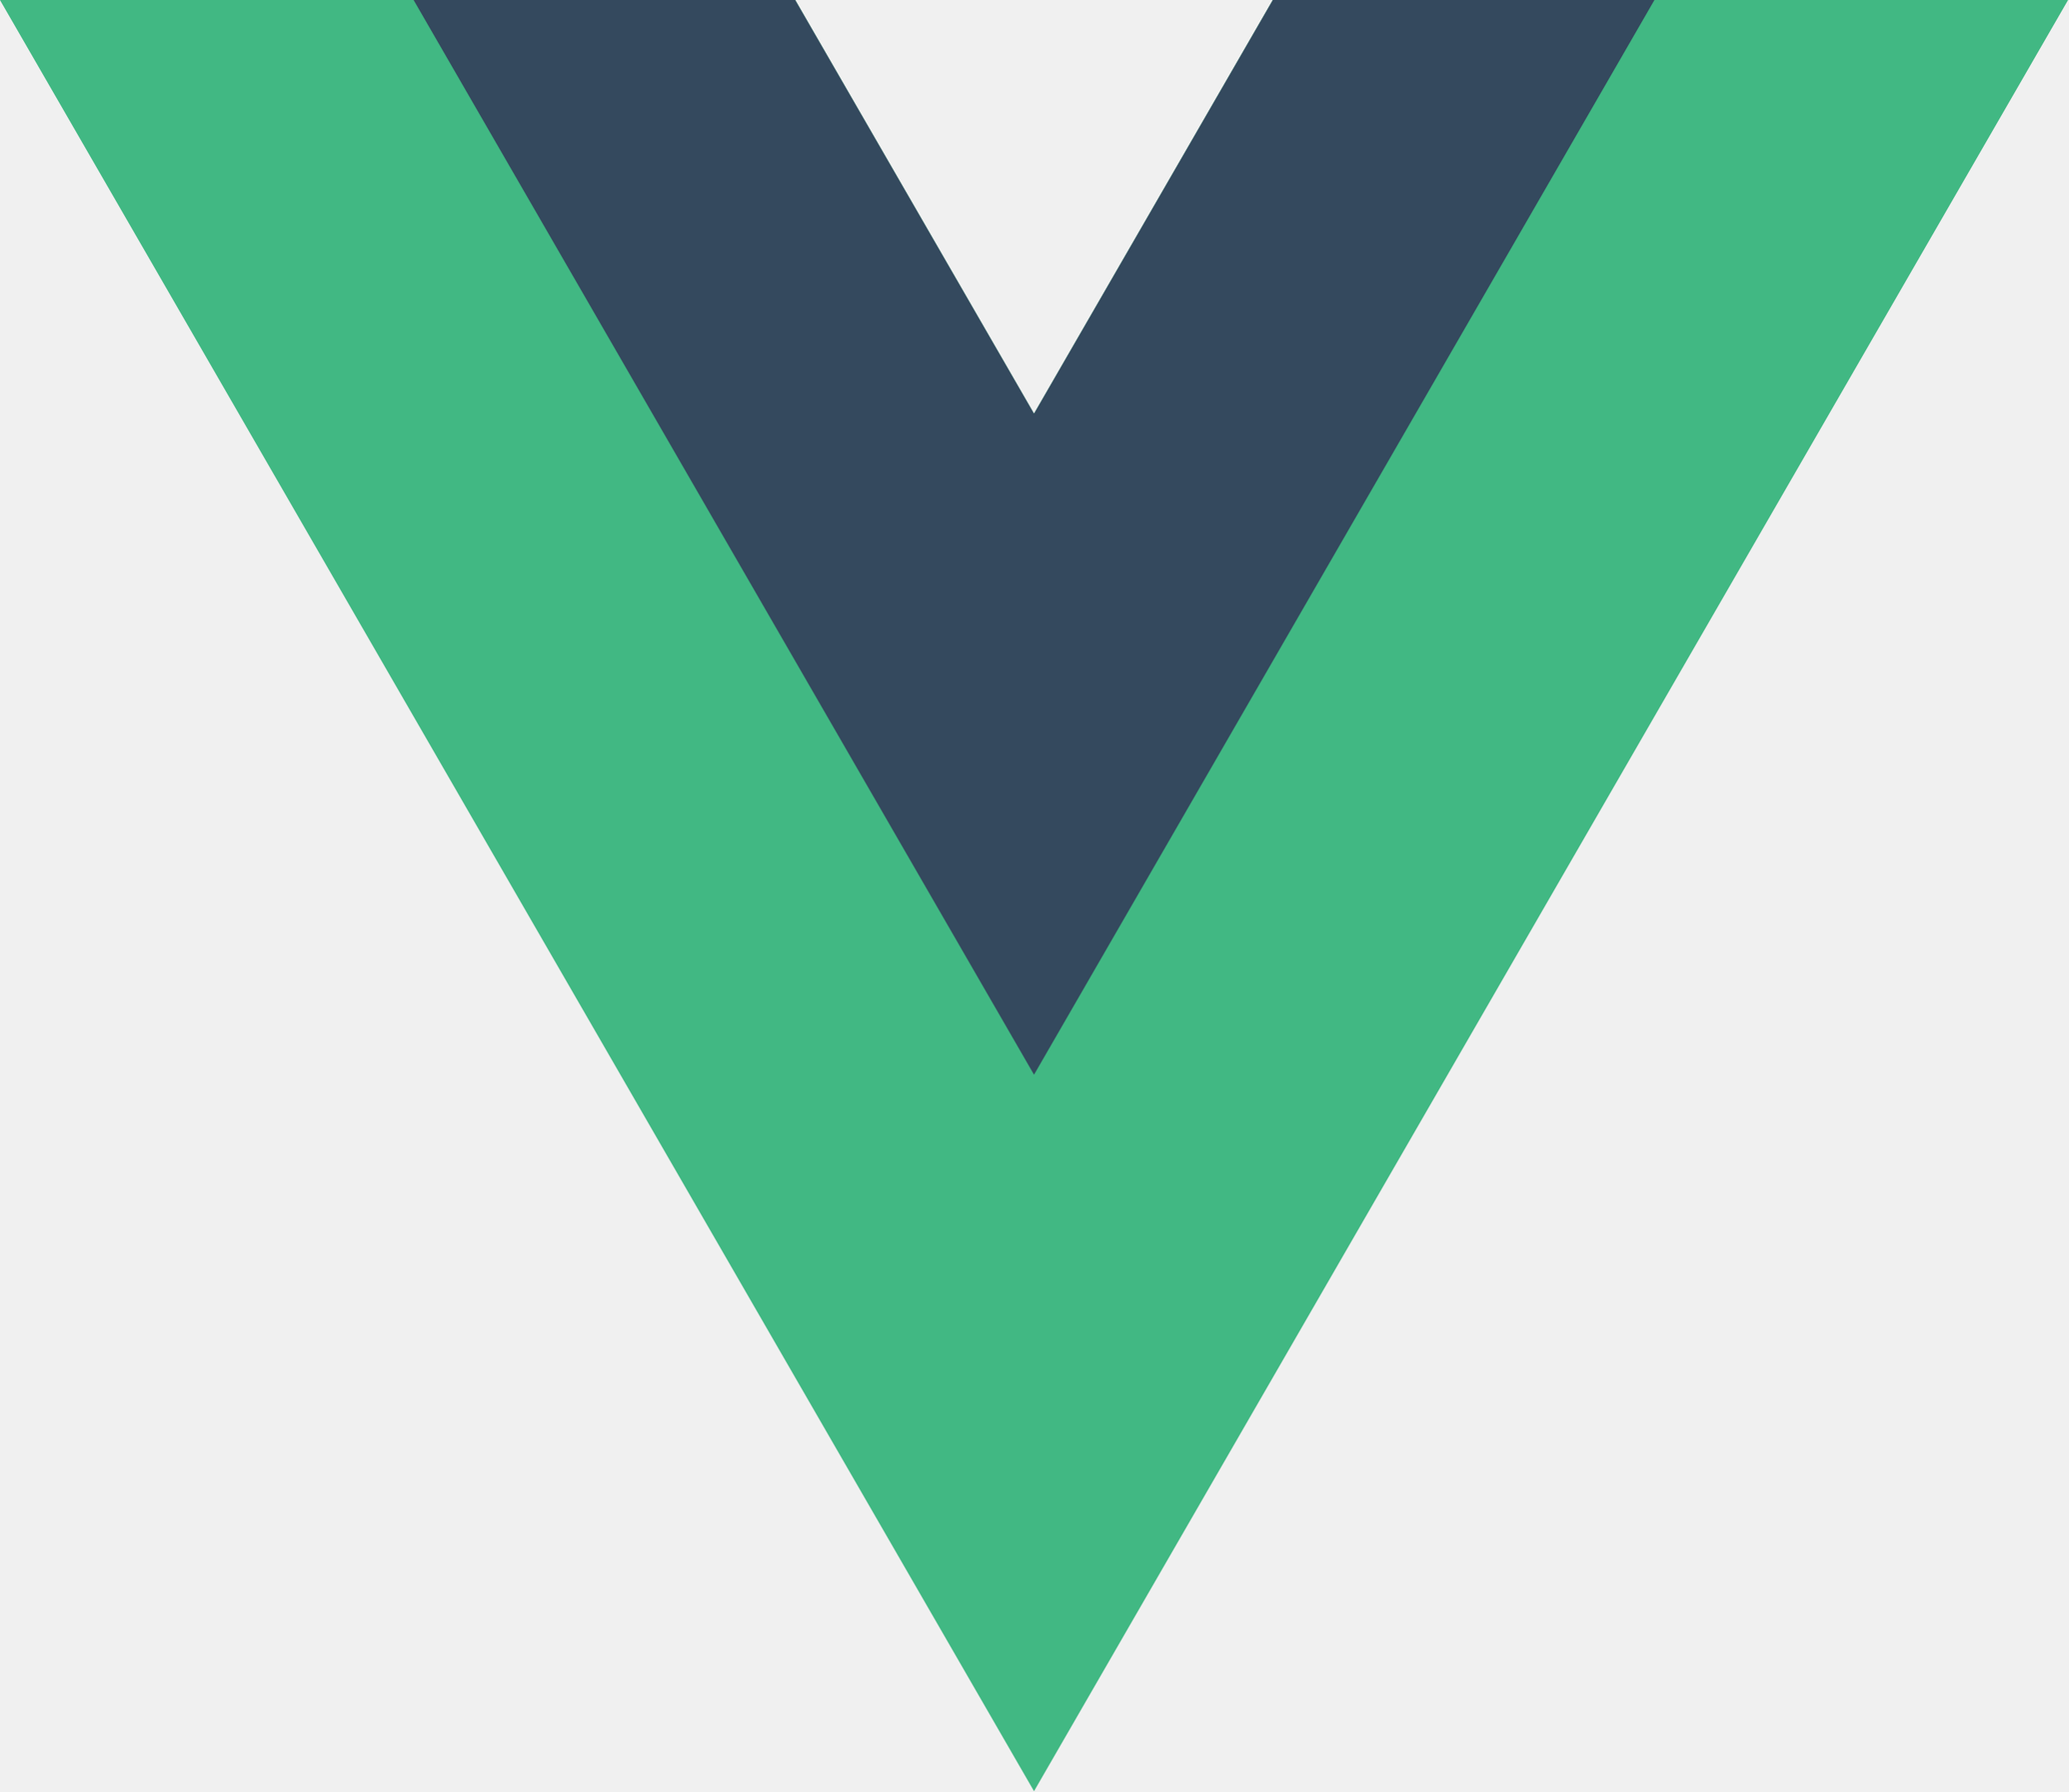
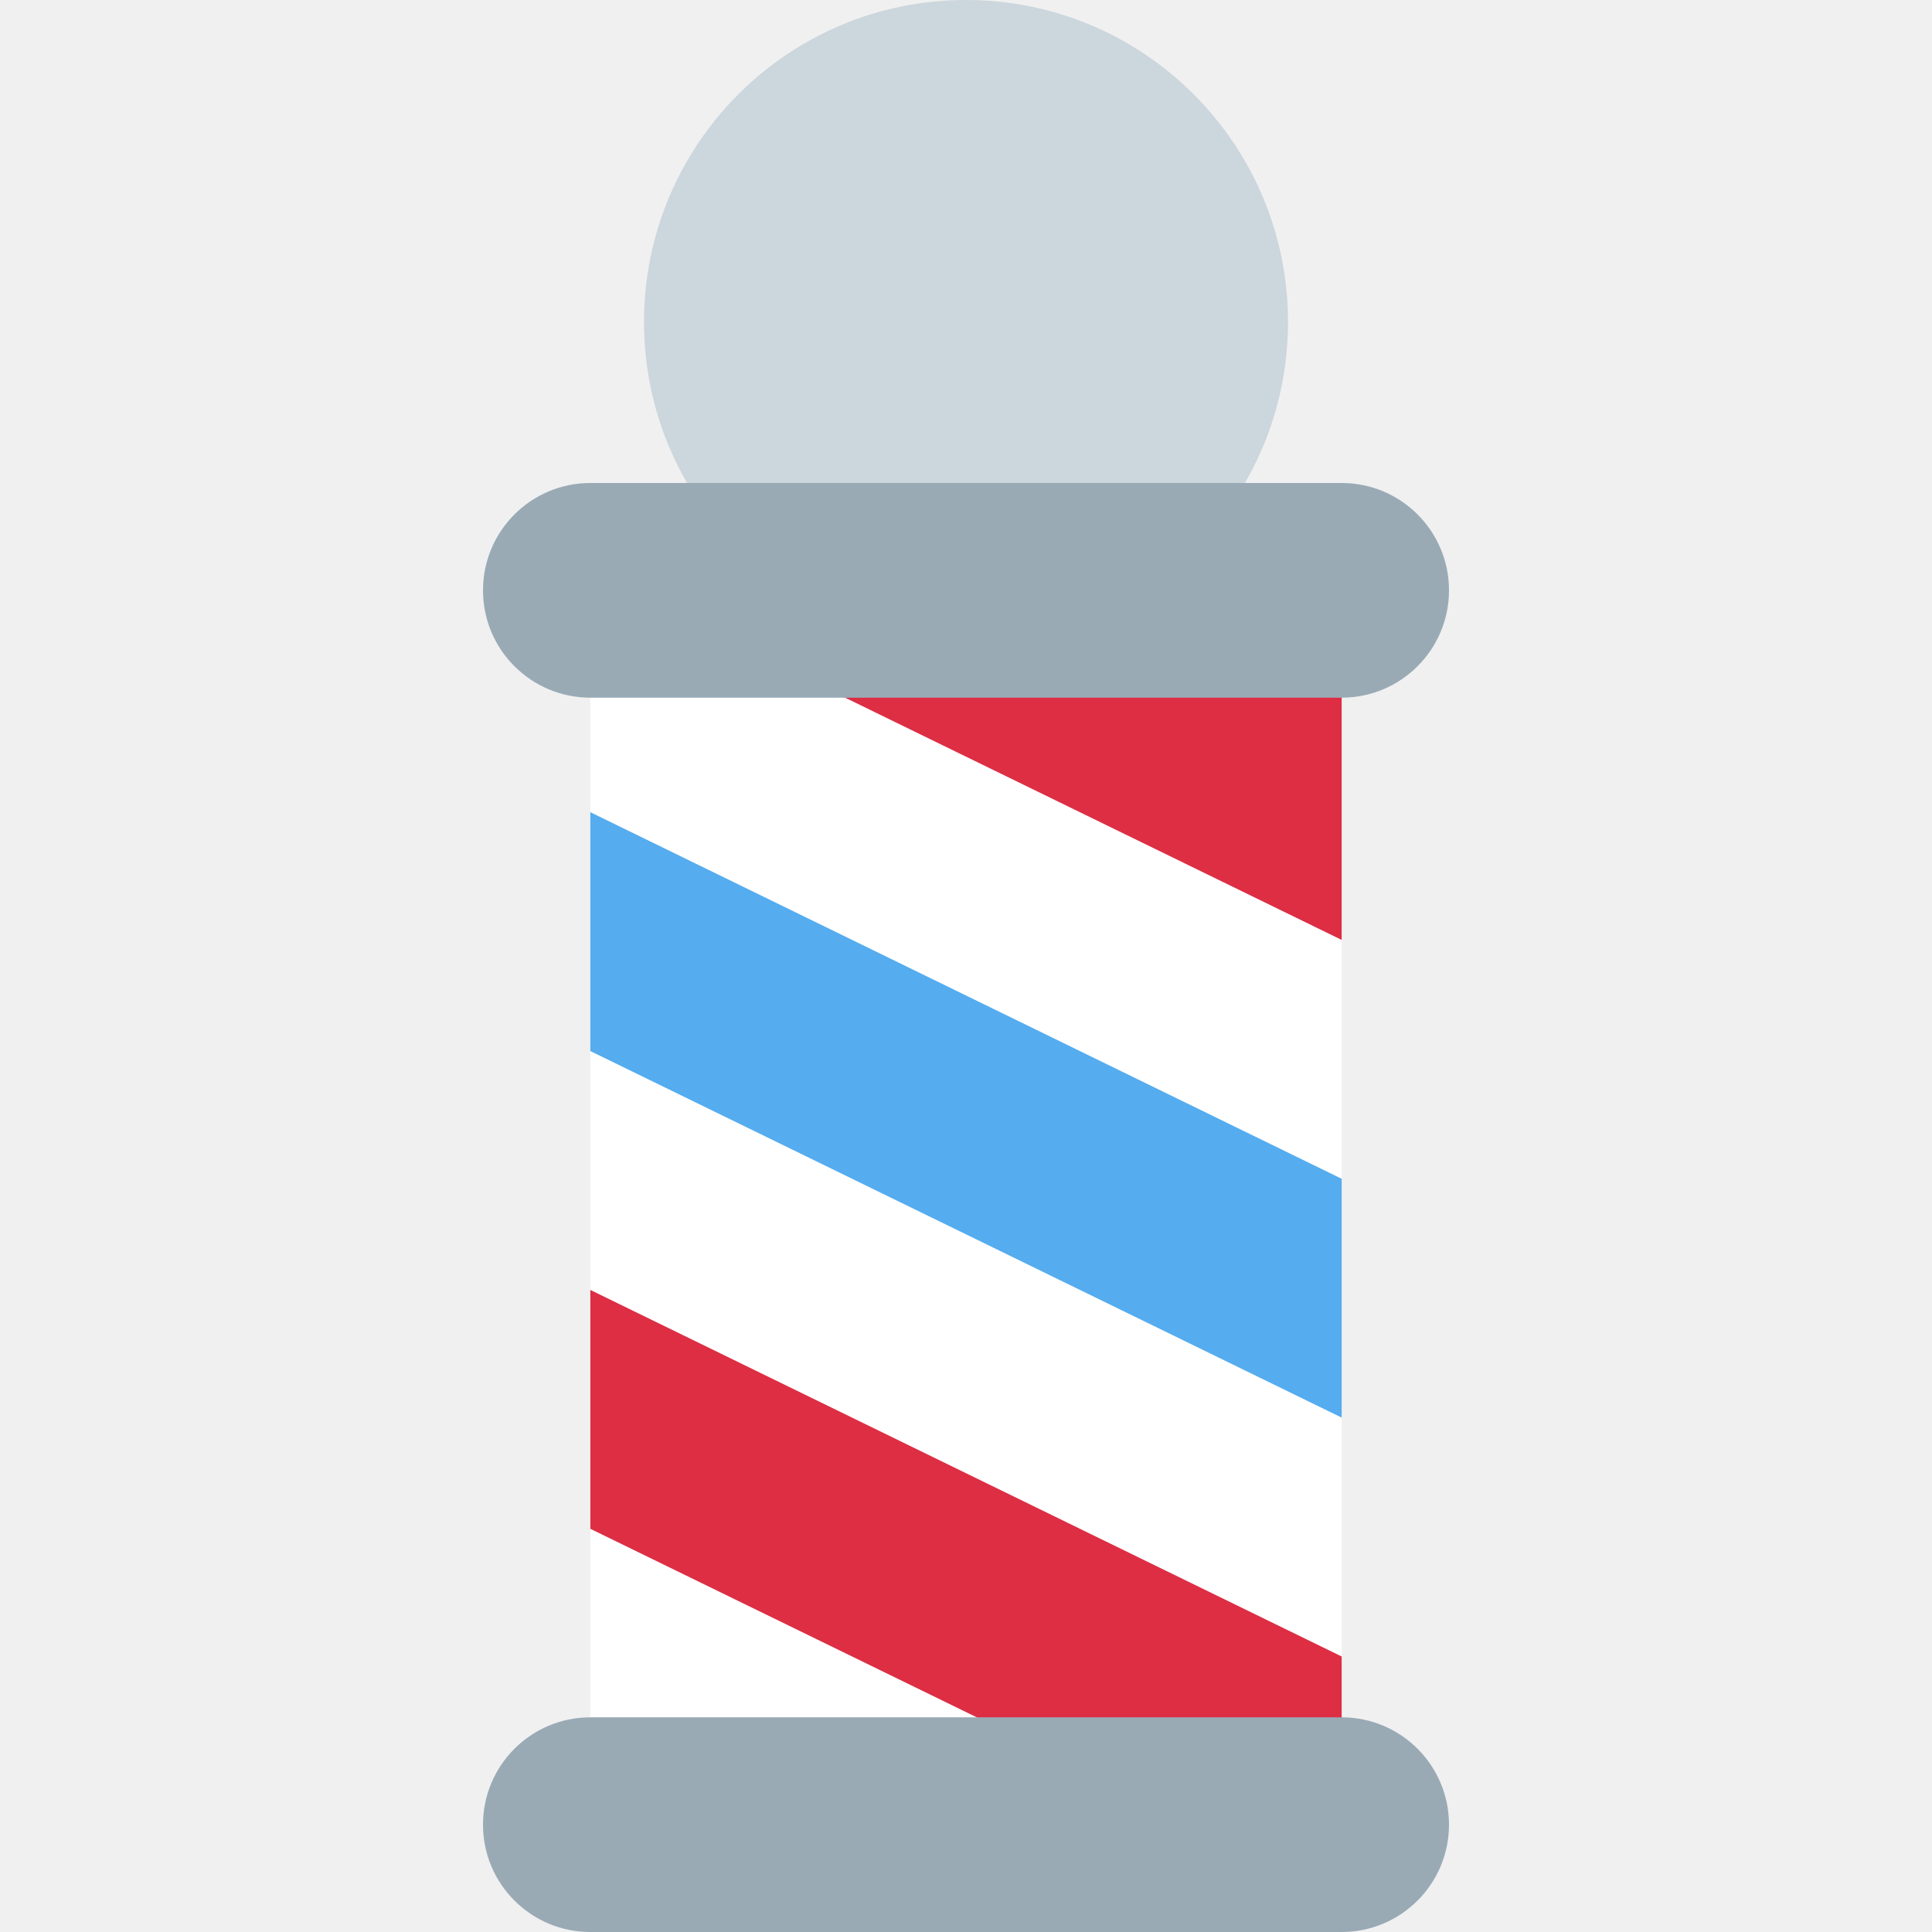
- <svg xmlns="http://www.w3.org/2000/svg" viewBox="0 0 261.76 226.69">
-   <path d="M161.096.001l-30.225 52.351L100.647.001H-.005l130.877 226.688L261.749.001z" fill="#41b883" />
-   <path d="M161.096.001l-30.225 52.351L100.647.001H52.346l78.526 136.01L209.398.001z" fill="#34495e" />
+ <svg xmlns="http://www.w3.org/2000/svg" width="800px" height="800px" viewBox="0 0 36 36" aria-hidden="true" role="img" class="iconify iconify--twemoji" preserveAspectRatio="xMidYMid meet">
+   <circle fill="#CCD6DD" cx="18" cy="6" r="6" />
+   <path fill="#FFF" d="M11 12h14v21H11z" />
+   <path fill="#DD2E44" d="M11 28.487L20.251 33H25v-2.134l-14-6.83z" />
+   <path fill="#55ACEE" d="M11 19.585l14 6.83v-4.45l-14-6.831z" />
+   <path fill="#DD2E44" d="M13.697 12L25 17.514V12z" />
+   <path fill="#99AAB5" d="M27 11a2 2 0 0 1-2 2H11a2 2 0 0 1 0-4h14a2 2 0 0 1 2 2zm0 23a2 2 0 0 1-2 2H11a2 2 0 0 1 0-4h14a2 2 0 0 1 2 2z" />
</svg>
